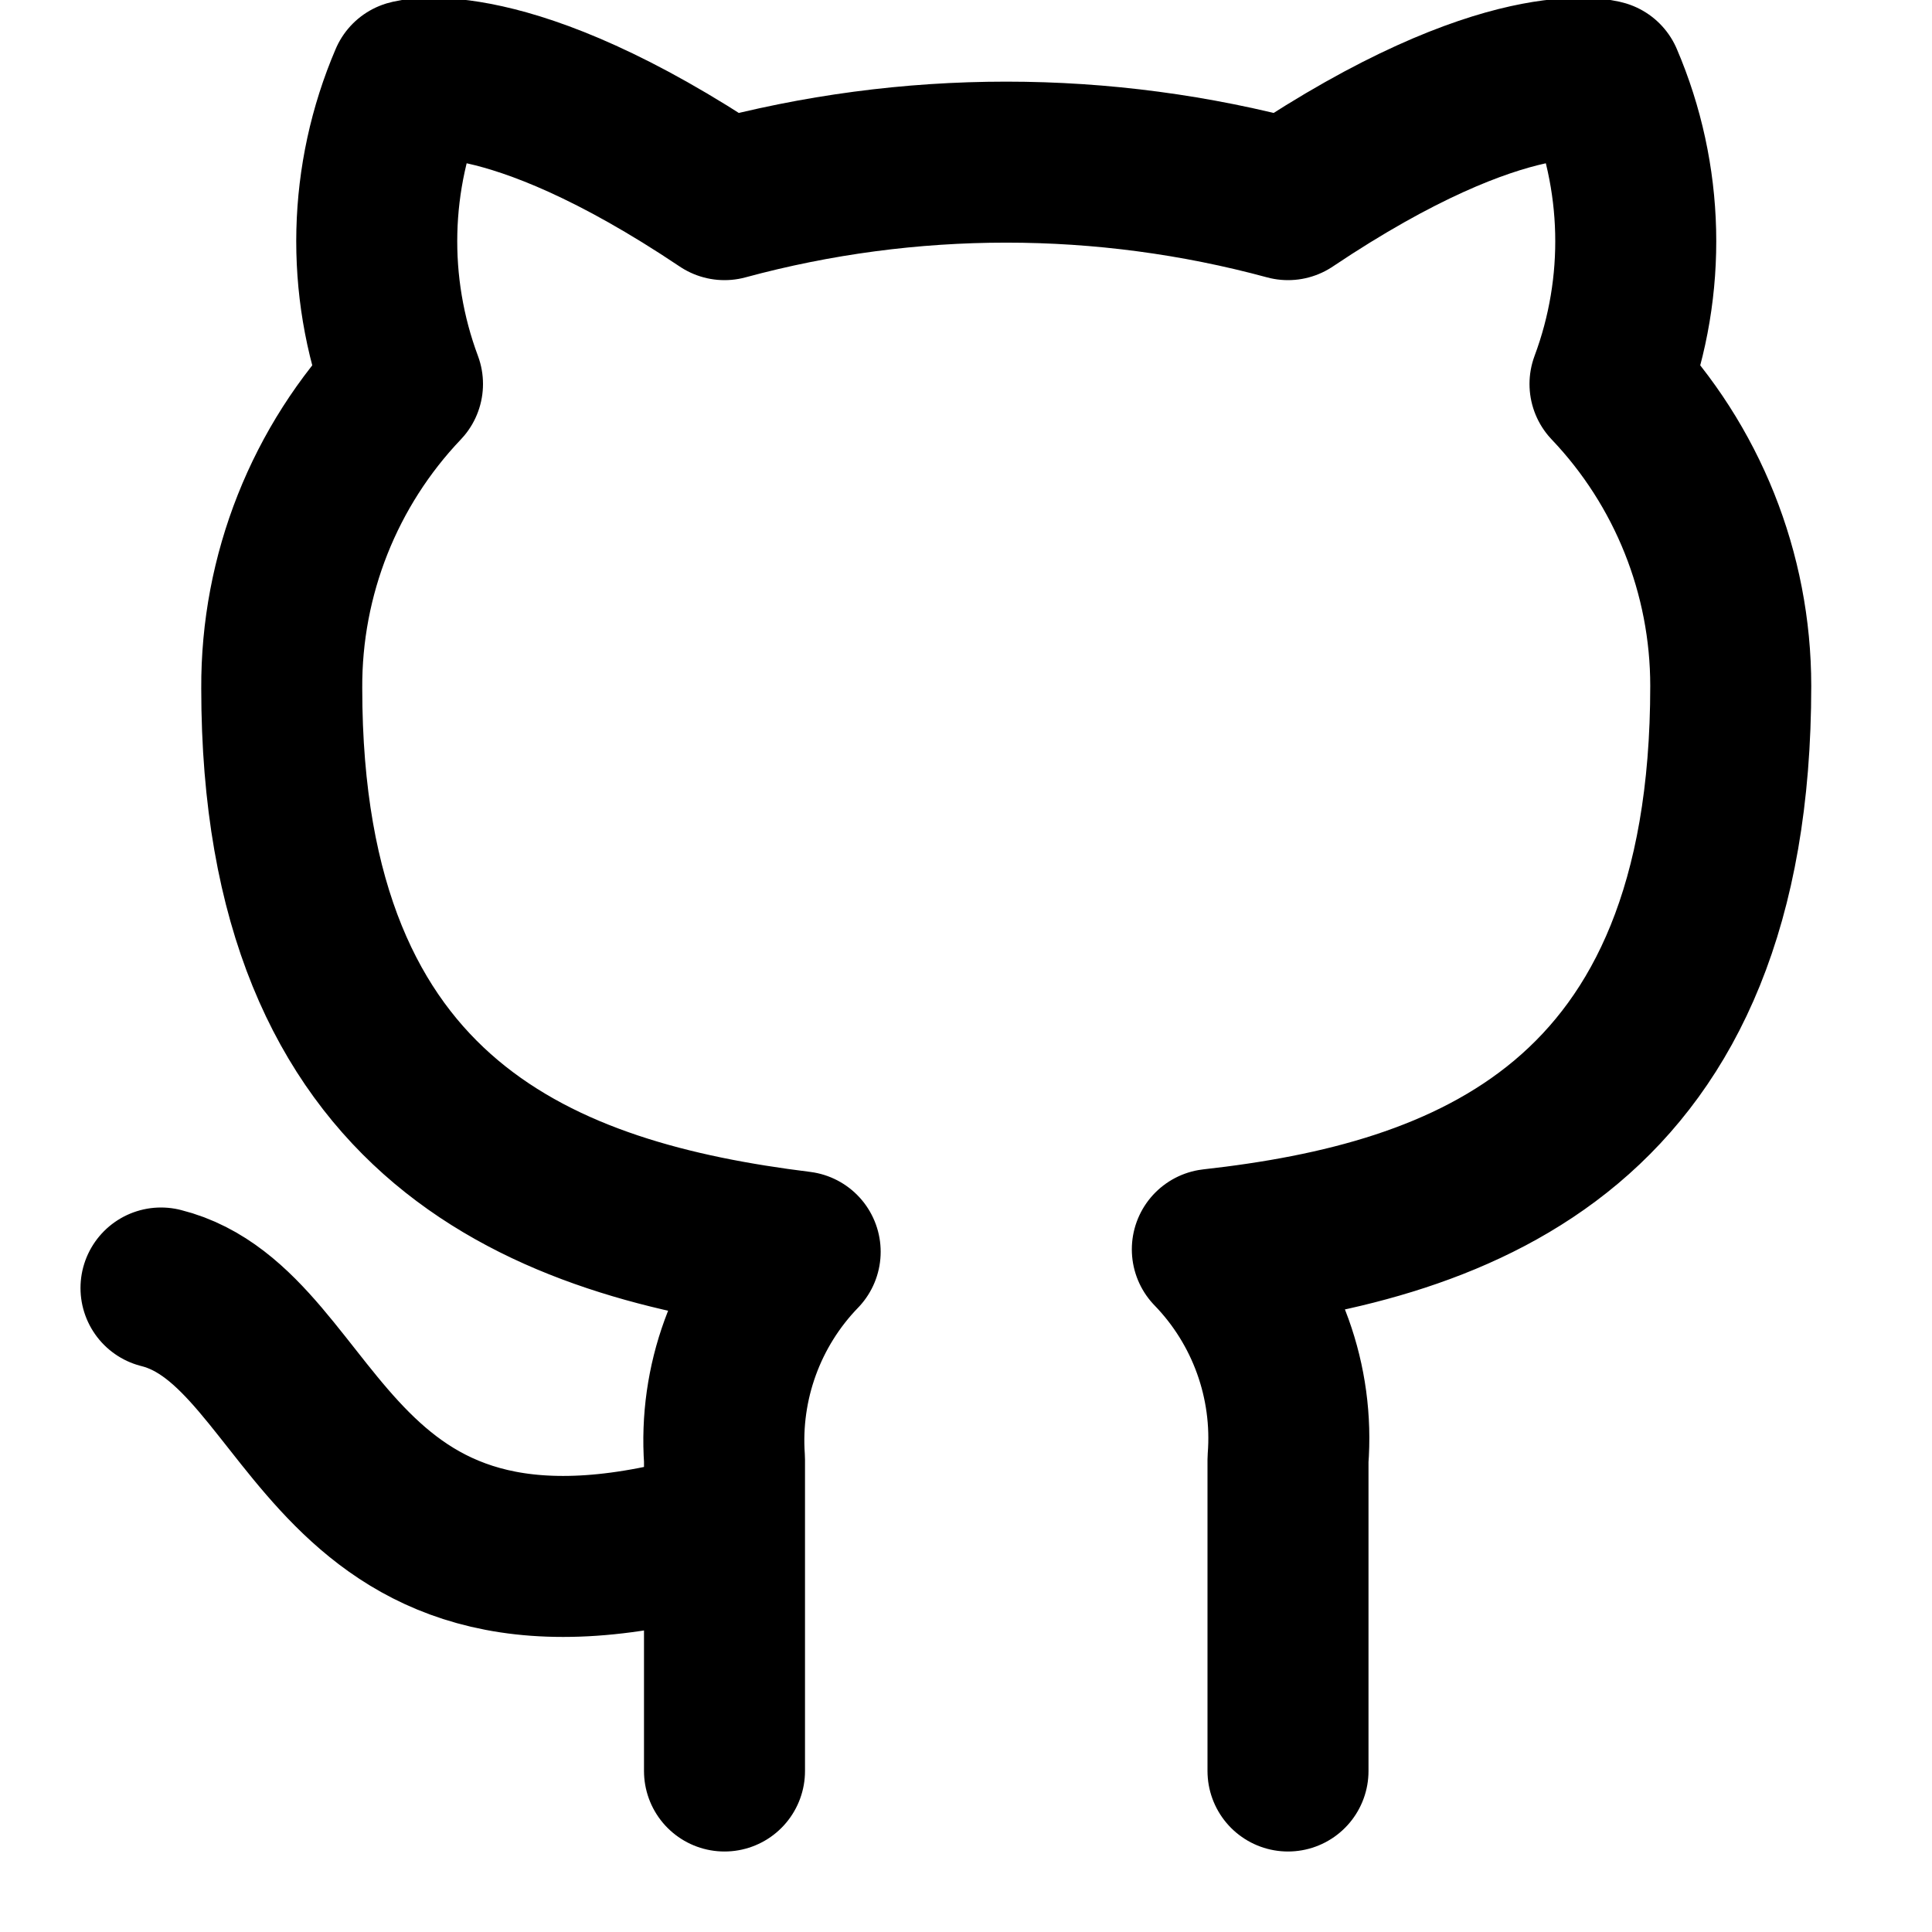
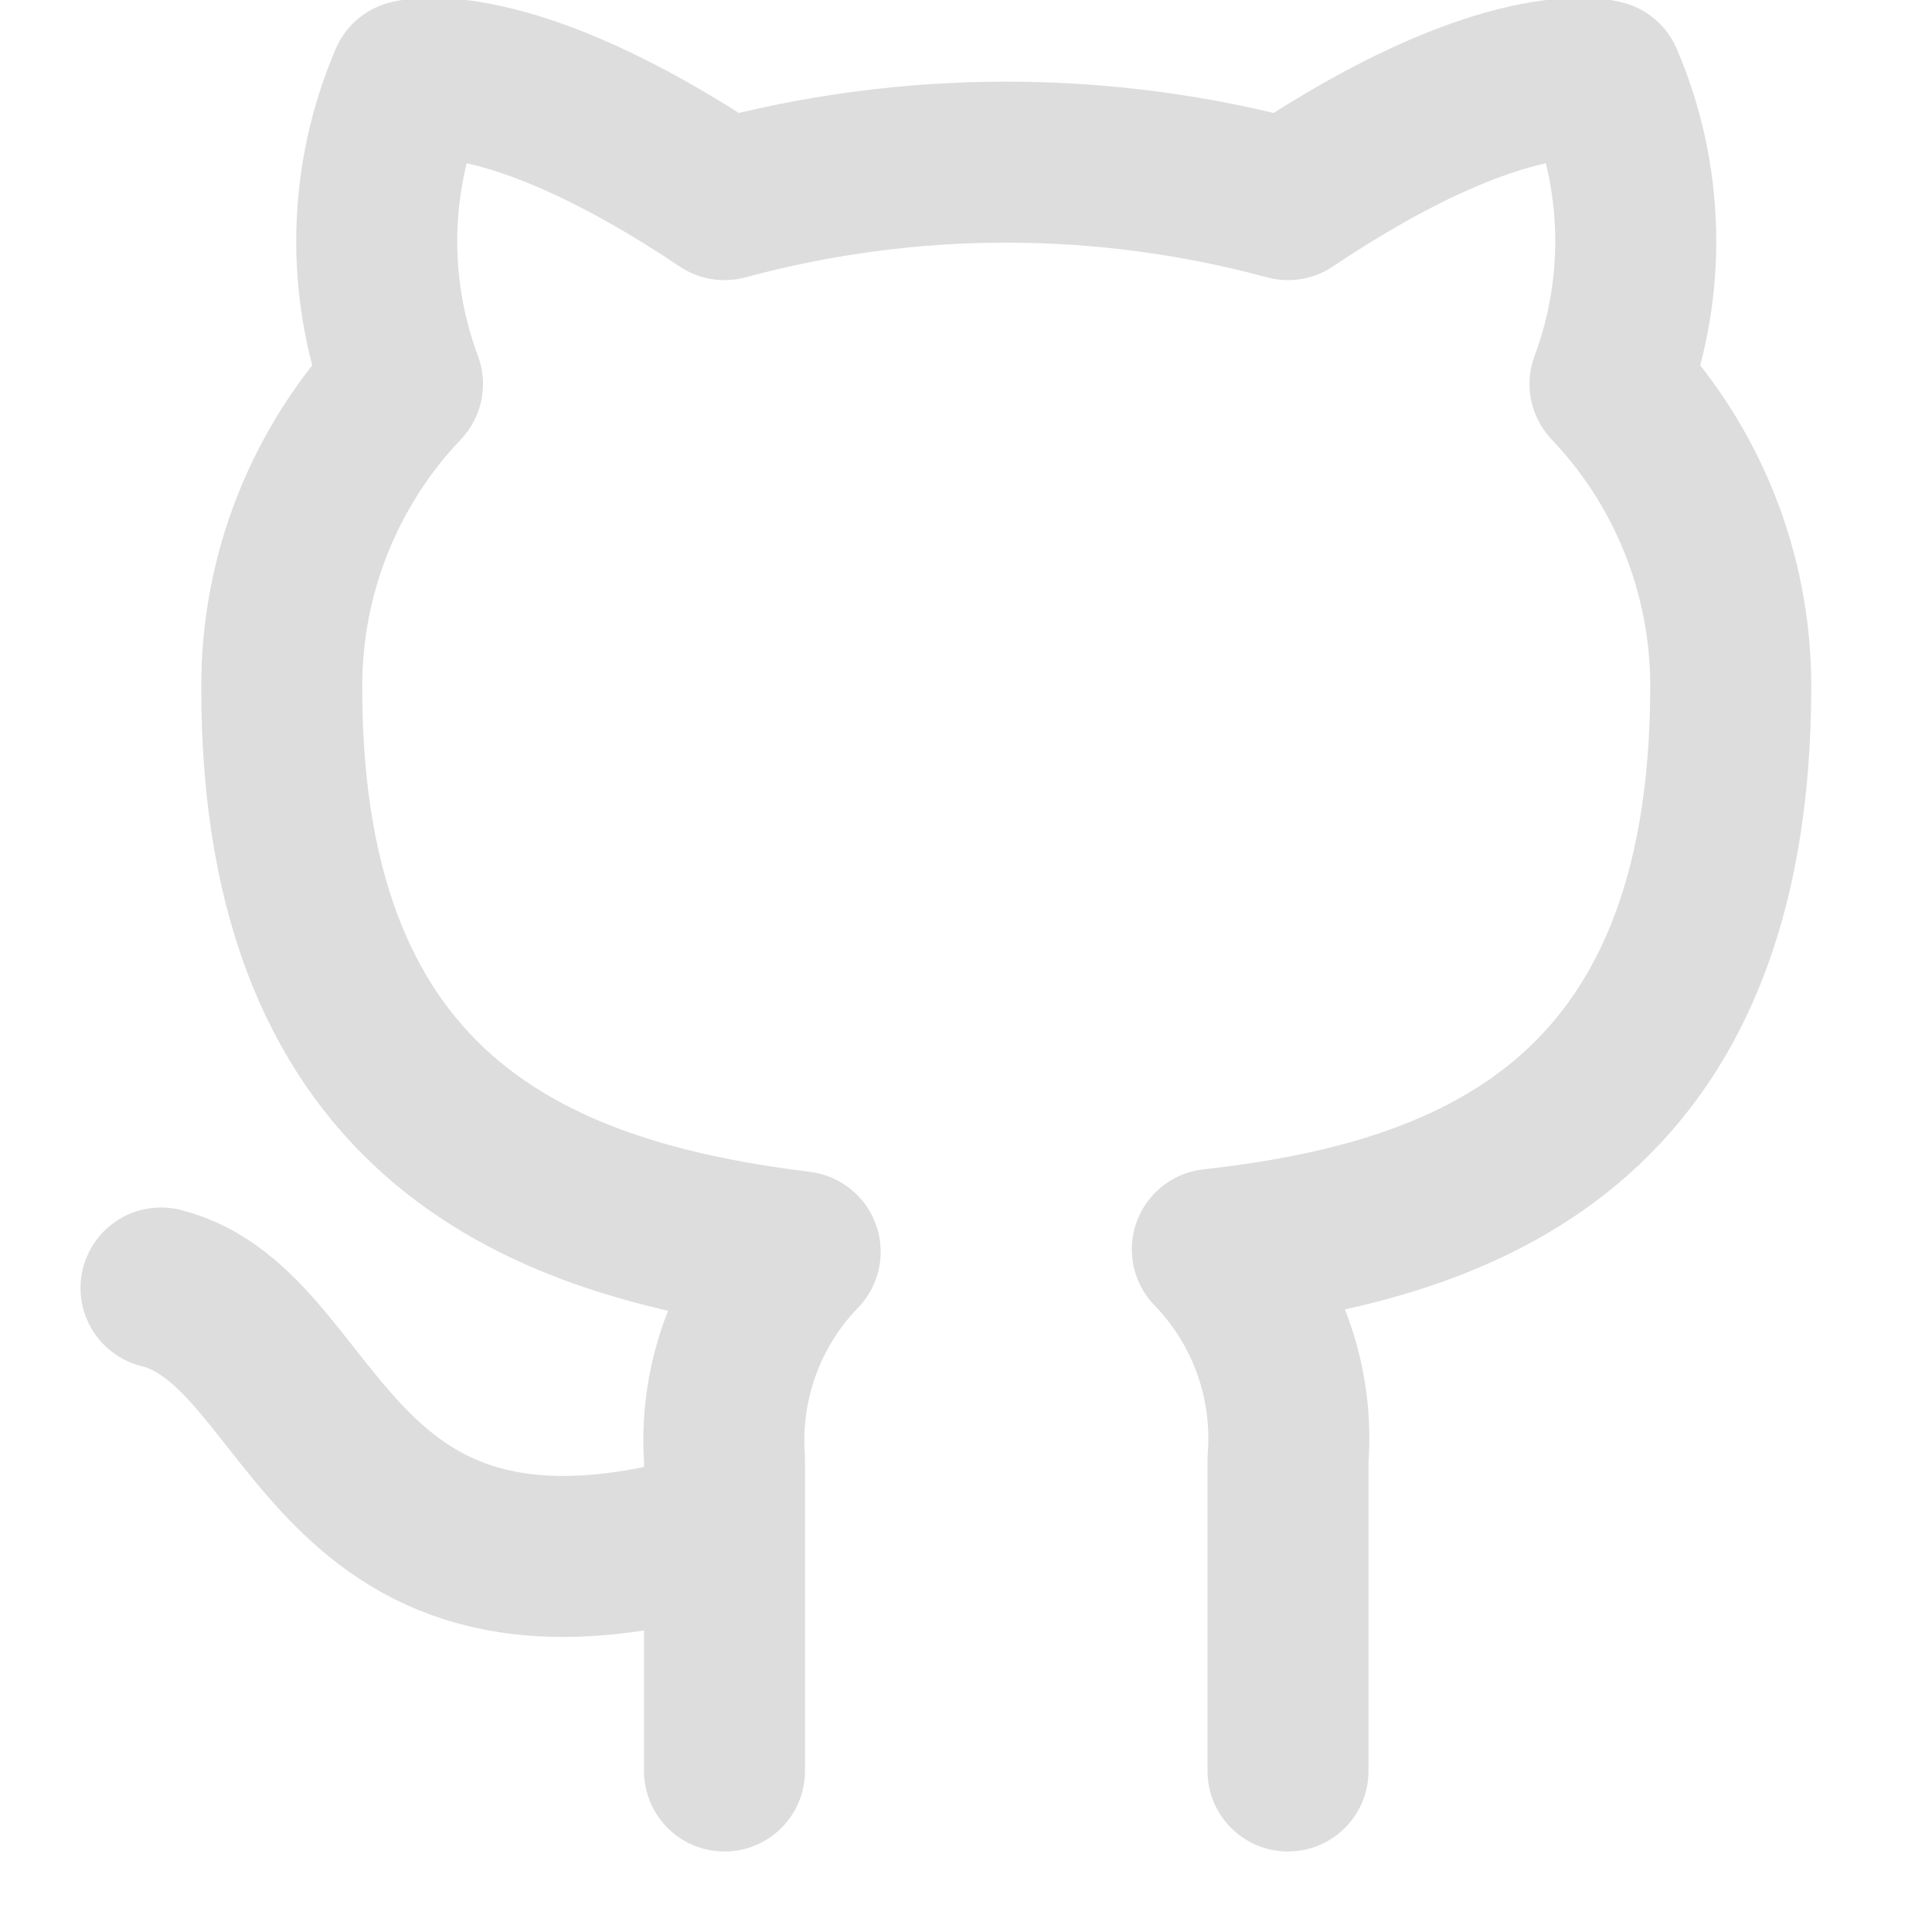
- <svg xmlns="http://www.w3.org/2000/svg" width="24" height="24" viewBox="0 0 24 24" fill="none" stroke="currentColor" stroke-width="2" stroke-linecap="round" stroke-linejoin="round" class="feather feather-github">
+ <svg xmlns="http://www.w3.org/2000/svg" width="24" height="24" viewBox="0 0 24 24" fill="none" stroke="#dddddd" stroke-width="2" stroke-linecap="round" stroke-linejoin="round" class="feather feather-github">
  <path d="M9 19c-5 1.5-5-2.5-7-3m14 6v-3.87a3.37 3.37 0 0 0-.94-2.61c3.14-.35 6.44-1.54 6.44-7A5.44 5.44 0 0 0 20 4.77 5.07 5.07 0 0 0 19.91 1S18.73.65 16 2.48a13.38 13.38 0 0 0-7 0C6.27.65 5.09 1 5.09 1A5.07 5.07 0 0 0 5 4.77a5.44 5.44 0 0 0-1.5 3.78c0 5.42 3.3 6.61 6.44 7A3.37 3.37 0 0 0 9 18.13V22" />
</svg>
